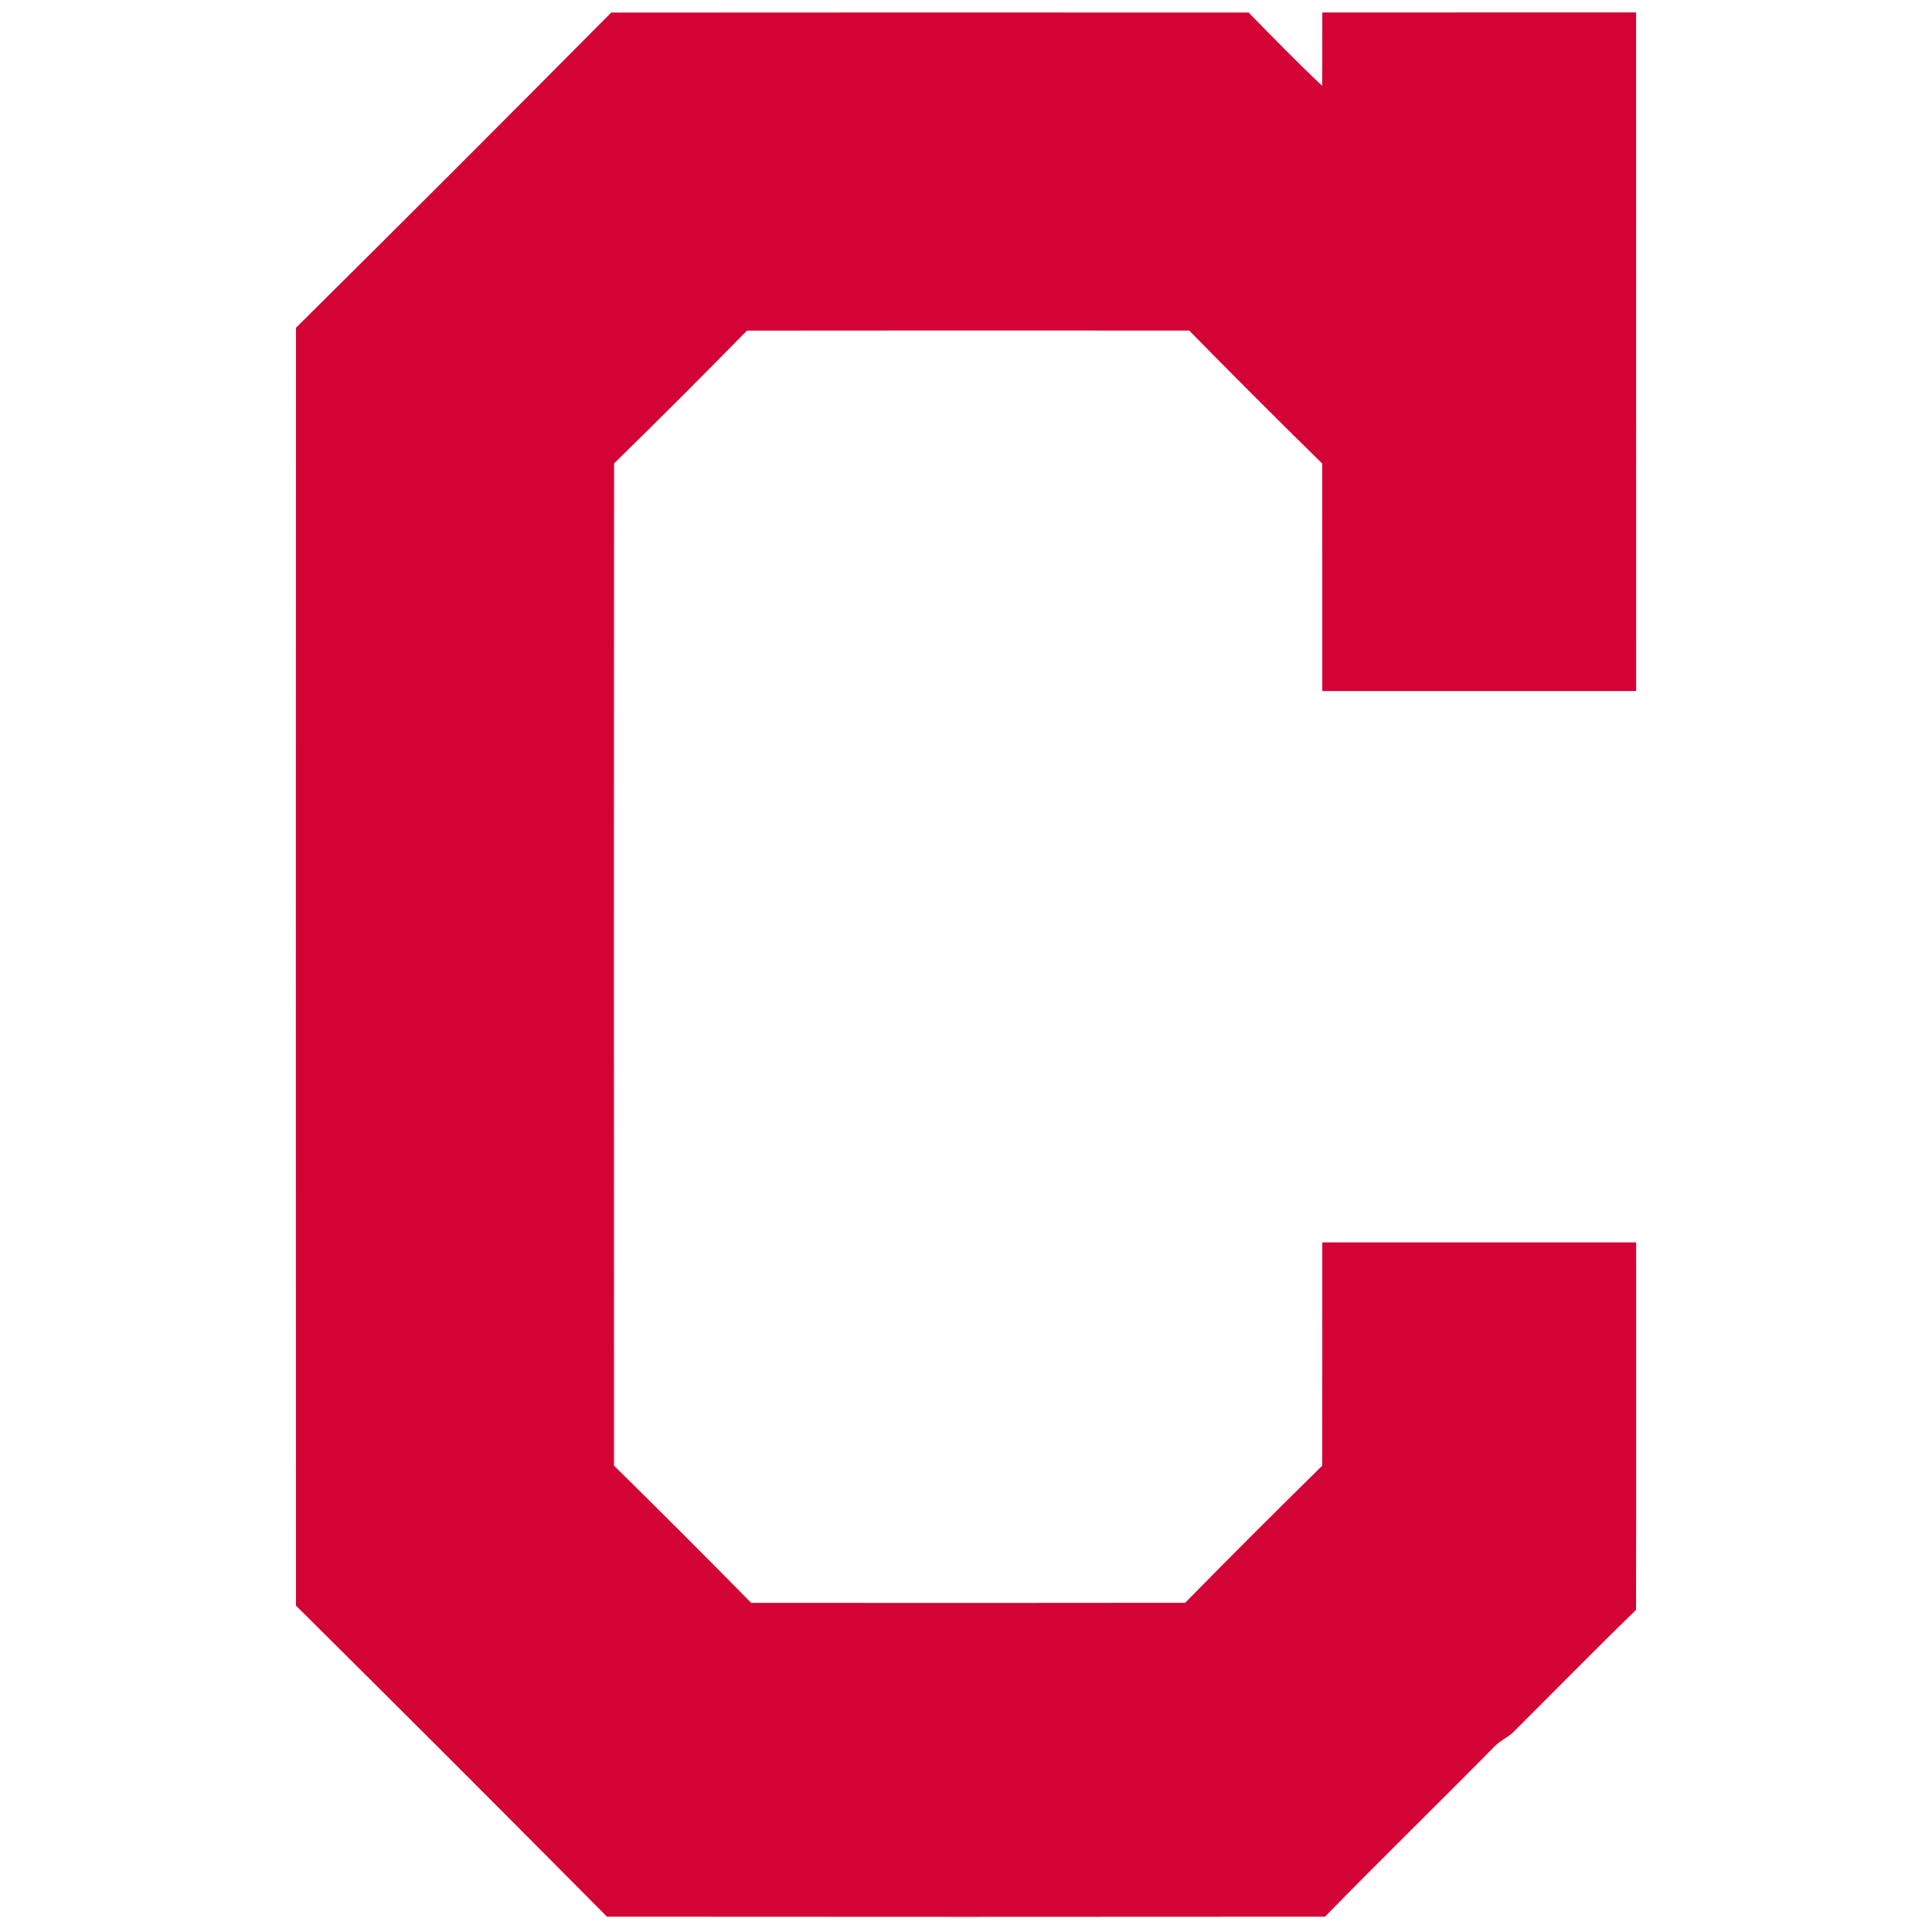
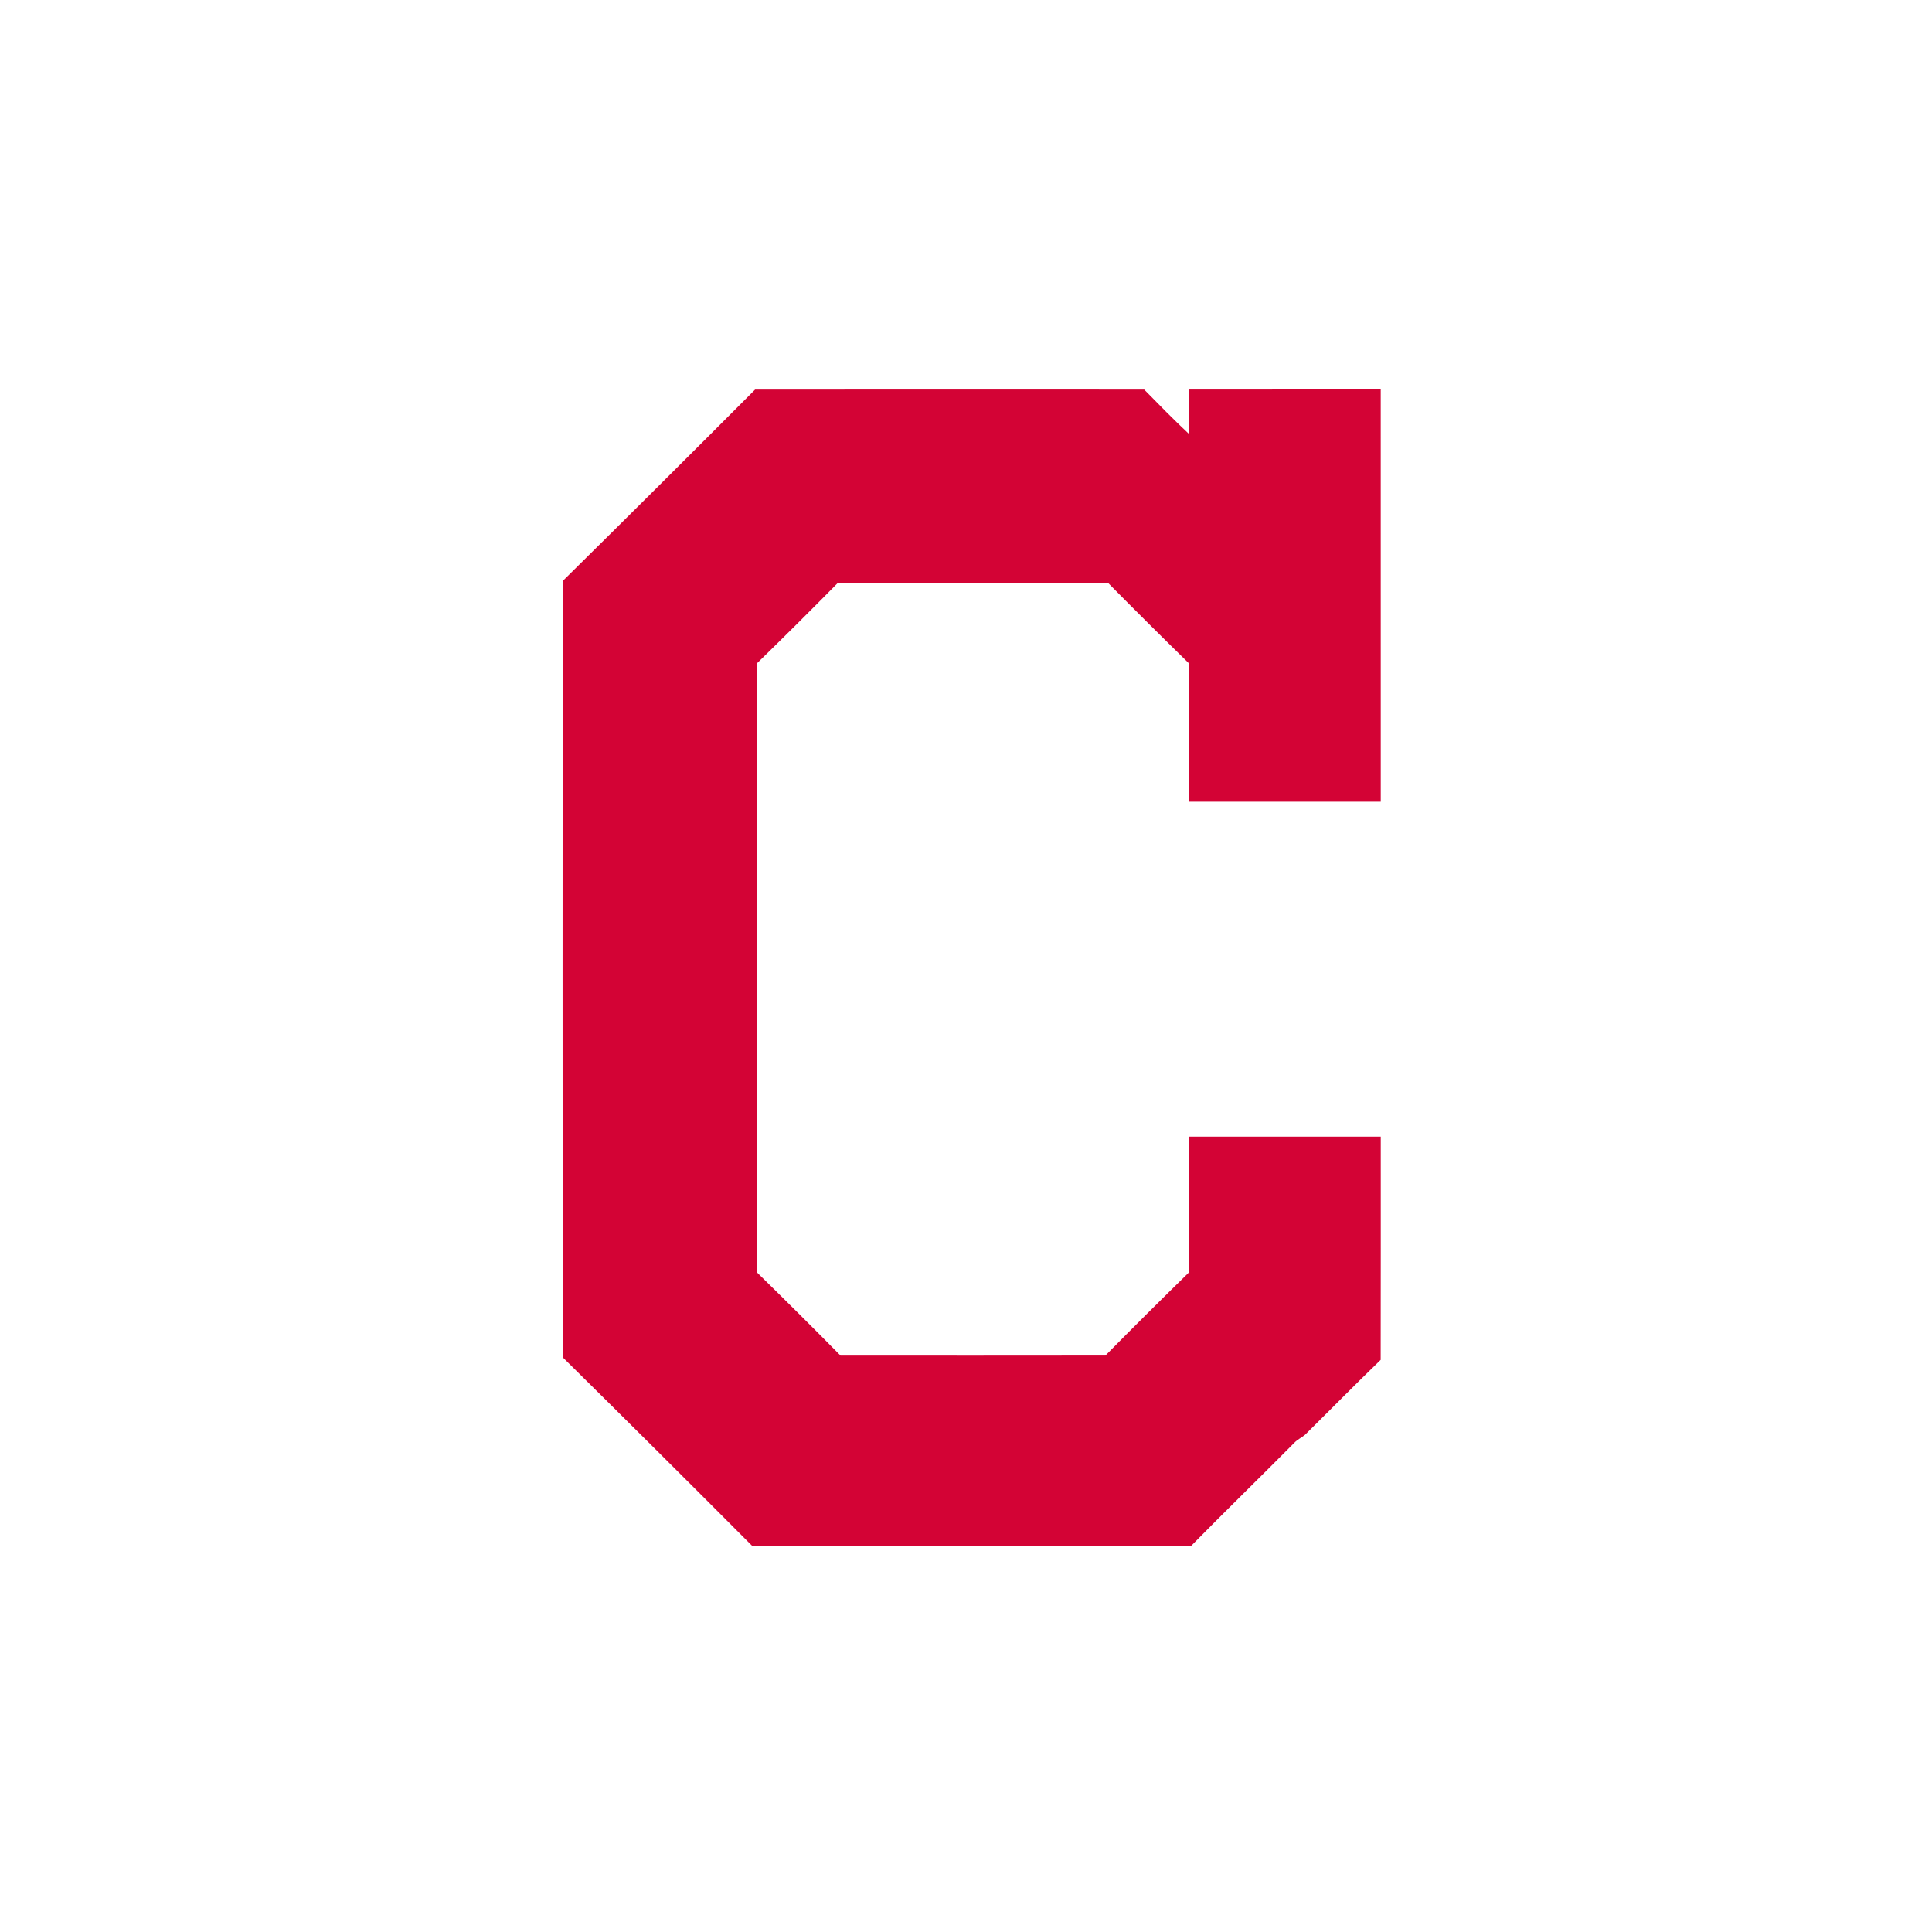
- <svg xmlns="http://www.w3.org/2000/svg" version="1.1" id="Layer_1" x="0px" y="0px" width="700px" height="700px" viewBox="0 0 700 700" enable-background="new 0 0 700 700" xml:space="preserve">
-   <path fill="#D30335" d="M221.451,4.562c76.975-0.076,153.966-0.047,230.956-0.016c8.745,8.959,17.505,17.95,26.632,26.539  c0.107-8.866,0-17.717,0.061-26.57c37.897,0,75.793,0.016,113.689-0.016c0.03,81.955,0.015,163.924,0.015,245.879  c-37.91-0.016-75.807-0.016-113.719,0c-0.029-27.477,0.048-54.954-0.029-82.431c-16.214-15.905-32.257-31.98-48.192-48.177  c-53.402-0.03-106.819-0.061-160.221,0.017c-15.889,16.197-31.933,32.255-48.146,48.115c-0.107,121.048-0.061,242.098-0.031,363.146  c16.705,16.413,33.286,32.978,49.699,49.7c52.403,0.045,104.804,0.06,157.224-0.018c16.396-16.705,32.964-33.254,49.668-49.666  c0.077-26.972,0-53.94,0.029-80.91h113.719c-0.029,44.381,0.062,88.777-0.046,133.159c-15.151,14.69-29.905,29.812-44.889,44.689  c-1.981,1.674-4.41,2.749-6.223,4.624c-20.409,20.716-41.246,41.016-61.562,61.823c-86.719,0.076-173.453,0.076-260.17,0  c-37.389-37.727-74.962-75.284-112.674-112.689c-0.061-154.335-0.061-308.669,0-463.003  C145.475,80.861,183.539,42.781,221.451,4.562L221.451,4.562z" />
+ <svg xmlns="http://www.w3.org/2000/svg" width="512px" height="512px" viewBox="0 0 512 512" version="1.1">
+   <defs />
+   <g id="MLB" stroke="none" stroke-width="1" fill="none" fill-rule="evenodd">
+     <g id="cleveland-indians" fill="#D30335">
+       <g transform="translate(149, 103)" id="Shape">
+         <path d="M51.103,0.25 C85.472,0.216 119.849,0.229 154.225,0.243 C158.13,4.223 162.041,8.217 166.116,12.033 C166.164,8.094 166.116,4.162 166.143,0.229 C183.065,0.229 199.985,0.236 216.906,0.222 C216.919,36.633 216.912,73.05 216.912,109.462 C199.986,109.455 183.065,109.455 166.137,109.462 C166.124,97.254 166.158,85.047 166.124,72.839 C158.884,65.773 151.721,58.631 144.606,51.435 C120.762,51.421 96.911,51.408 73.067,51.442 C65.972,58.638 58.809,65.773 51.57,72.819 C51.522,126.599 51.542,180.379 51.556,234.159 C59.015,241.451 66.418,248.81 73.747,256.24 C97.145,256.26 120.542,256.266 143.947,256.232 C151.268,248.81 158.666,241.457 166.124,234.166 C166.159,222.183 166.124,210.201 166.137,198.219 L216.913,198.219 C216.9,217.937 216.941,237.661 216.892,257.379 C210.127,263.906 203.54,270.624 196.849,277.234 C195.965,277.978 194.88,278.455 194.071,279.288 C184.958,288.492 175.654,297.511 166.583,306.755 C127.863,306.789 89.136,306.789 50.417,306.755 C33.723,289.994 16.946,273.308 0.108,256.689 C0.08,188.121 0.08,119.553 0.108,50.985 C17.179,34.148 34.175,17.23 51.103,0.25 L51.103,0.25 L51.103,0.25 Z" />
+       </g>
+     </g>
+   </g>
</svg>
